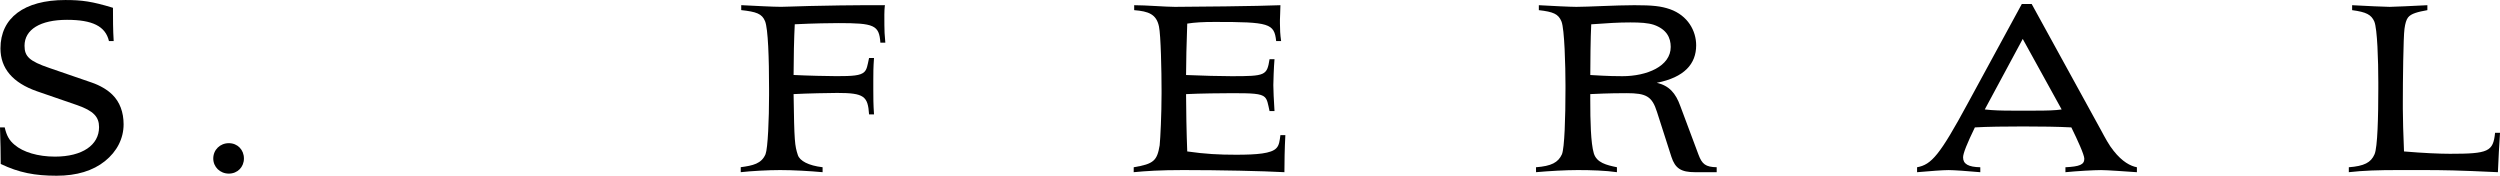
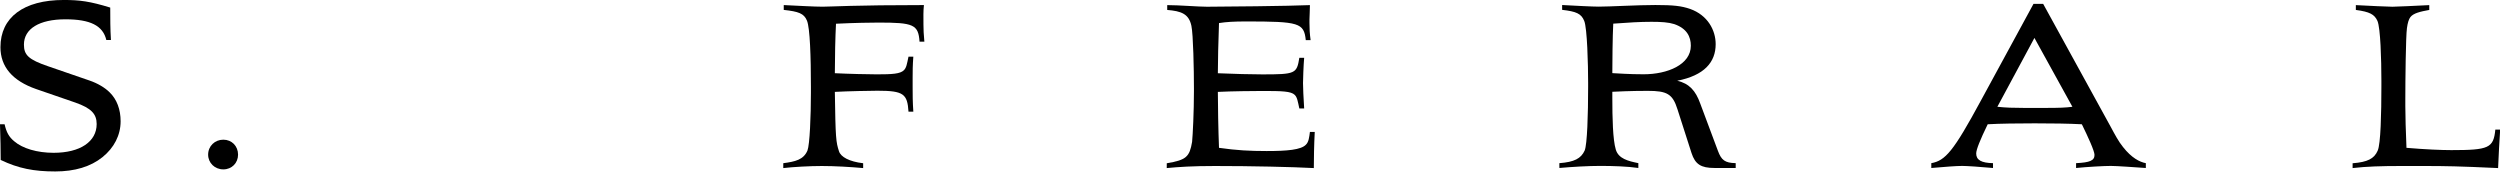
- <svg xmlns="http://www.w3.org/2000/svg" width="129.772mm" height="9.122mm" viewBox="0 0 129.772 9.122" version="1.1" id="svg5146">
-   <defs id="defs5140">
-     <rect x="121.824" y="273.482" width="585.5" height="144.2" id="rect633" />
-     <rect x="121.824" y="273.482" width="585.5" height="144.2" id="rect633-8" />
-     <rect x="121.824" y="273.482" width="585.5" height="144.2" id="rect633-2" />
-   </defs>
-   <g id="layer1" transform="translate(0,-287.81)">
-     <g id="g1266" transform="translate(-3.212898)">
-       <path d="m 3.213,294.422 c 0.025,0.759 0.037,1.396 0.037,1.898 0.943,0.453 1.775,0.612 2.902,0.612 1.041,0 1.886,-0.257 2.51,-0.759 0.624,-0.502 0.967,-1.175 0.967,-1.91 0,-0.624 -0.196,-1.163 -0.588,-1.543 -0.245,-0.245 -0.637,-0.478 -1.065,-0.624 l -2.204,-0.759 c -1.041,-0.355 -1.286,-0.6 -1.286,-1.151 0,-0.845 0.82,-1.347 2.204,-1.347 1.322,0 1.996,0.331 2.179,1.102 h 0.245 c -0.037,-0.575 -0.037,-1.175 -0.037,-1.726 -1.077,-0.331 -1.616,-0.404 -2.473,-0.404 -2.143,0 -3.367,0.931 -3.367,2.51 0,1.041 0.637,1.788 1.898,2.228 l 2.094,0.722 c 0.833,0.294 1.126,0.6 1.126,1.139 0,0.931 -0.869,1.53 -2.29,1.53 -0.882,0 -1.653,-0.233 -2.094,-0.612 -0.282,-0.233 -0.416,-0.478 -0.514,-0.906 z" id="path1102" />
-       <path d="m 15.091,295.242 c -0.453,0 -0.808,0.343 -0.808,0.796 0,0.441 0.355,0.784 0.808,0.784 0.453,0 0.784,-0.343 0.784,-0.784 0,-0.453 -0.331,-0.796 -0.784,-0.796 z" id="path1104" />
-       <path d="m 41.664,296.748 c 0.526,-0.061 1.42,-0.11 2.045,-0.11 0.686,0 1.518,0.049 2.204,0.11 v -0.257 c -0.735,-0.086 -1.188,-0.331 -1.286,-0.637 -0.159,-0.49 -0.184,-0.673 -0.22,-3.159 0.686,-0.037 1.898,-0.061 2.265,-0.061 1.396,0 1.592,0.171 1.653,1.114 h 0.257 c -0.037,-0.526 -0.037,-0.906 -0.037,-1.286 v -0.502 c 0,-0.343 0,-0.661 0.037,-1.139 h -0.257 c -0.086,0.404 -0.11,0.588 -0.245,0.722 -0.196,0.196 -0.624,0.22 -1.445,0.22 -0.392,0 -1.543,-0.025 -2.228,-0.061 0,-0.82 0.025,-1.959 0.061,-2.632 0.992,-0.049 1.91,-0.061 2.265,-0.061 1.849,0 2.118,0.098 2.179,1.016 h 0.257 c -0.037,-0.38 -0.049,-0.661 -0.049,-0.918 v -0.098 c 0,-0.282 -0.012,-0.6 0.025,-0.931 -3.661,0 -4.971,0.086 -5.387,0.086 -0.441,0 -1.298,-0.049 -2.069,-0.086 v 0.257 c 0.784,0.086 1.077,0.184 1.237,0.575 0.159,0.392 0.208,1.935 0.208,3.502 v 0.331 c 0,1.237 -0.061,2.755 -0.184,3.073 -0.208,0.49 -0.649,0.588 -1.286,0.673 z" id="path1106" />
-       <path d="m 62.061,296.748 c 0.649,-0.061 1.359,-0.11 2.571,-0.11 1.91,0 4.114,0.049 5.253,0.11 0,-0.477 0.012,-1.237 0.049,-1.922 h -0.257 c -0.037,0.282 -0.061,0.526 -0.208,0.673 -0.257,0.282 -1.016,0.343 -2.094,0.343 -0.882,0 -1.604,-0.037 -2.534,-0.171 -0.037,-0.918 -0.061,-2.326 -0.061,-2.975 0.722,-0.037 1.922,-0.049 2.375,-0.049 1.028,0 1.518,0.012 1.714,0.208 0.135,0.135 0.159,0.331 0.245,0.722 h 0.257 c -0.037,-0.526 -0.061,-1.163 -0.061,-1.347 0,-0.159 0.025,-0.955 0.061,-1.347 h -0.257 c -0.135,0.845 -0.208,0.882 -1.971,0.882 -0.514,0 -1.592,-0.025 -2.363,-0.061 0,-0.588 0.025,-1.69 0.061,-2.669 0.392,-0.061 0.796,-0.086 1.433,-0.086 2.828,0 3.085,0.073 3.183,0.992 h 0.257 c -0.049,-0.343 -0.061,-0.612 -0.061,-0.918 v -0.184 c 0,-0.11 0.025,-0.551 0.025,-0.759 -1.053,0.049 -4.714,0.086 -5.473,0.086 -0.478,0 -1.494,-0.086 -2.118,-0.086 v 0.257 c 0.747,0.061 1.151,0.208 1.286,0.845 0.098,0.453 0.135,2.339 0.135,3.318 v 0.159 c 0,1.09 -0.061,2.326 -0.098,2.694 -0.135,0.796 -0.306,0.967 -1.347,1.139 z" id="path1108" />
-       <path d="m 85.763,291.704 c 0,-0.526 0.012,-1.959 0.049,-2.632 0.833,-0.061 1.408,-0.098 2.032,-0.098 0.526,0 0.906,0.025 1.212,0.122 0.673,0.233 0.882,0.673 0.882,1.151 0,1.004 -1.237,1.518 -2.51,1.518 -0.245,0 -0.686,0 -1.665,-0.061 z m -2.816,5.044 c 0.686,-0.061 1.53,-0.11 2.167,-0.11 0.686,0 1.457,0.025 2.032,0.11 v -0.257 c -0.539,-0.11 -1.053,-0.233 -1.2,-0.722 -0.159,-0.526 -0.184,-1.702 -0.184,-2.743 v -0.331 c 0.98,-0.049 1.628,-0.049 1.886,-0.049 1.016,0 1.322,0.159 1.579,0.98 l 0.747,2.326 c 0.196,0.6 0.502,0.796 1.224,0.796 h 1.126 v -0.257 c -0.575,-0.012 -0.759,-0.159 -0.943,-0.649 l -0.943,-2.522 c -0.245,-0.686 -0.588,-1.065 -1.224,-1.212 1.433,-0.282 2.045,-0.98 2.045,-1.947 0,-0.747 -0.429,-1.543 -1.359,-1.873 -0.465,-0.159 -0.882,-0.208 -1.849,-0.208 -0.967,0 -2.412,0.086 -3.012,0.086 -0.318,0 -1.298,-0.049 -1.947,-0.086 v 0.257 c 0.747,0.086 1.016,0.196 1.175,0.588 0.159,0.38 0.208,2.339 0.208,3.294 v 0.208 c 0,1.482 -0.049,3.061 -0.184,3.392 -0.196,0.429 -0.551,0.612 -1.347,0.673 z" id="path1110" />
-       <path d="m 107.636,293.553 c -0.526,0 -0.967,-0.012 -1.396,-0.061 l 1.971,-3.661 2.02,3.661 c -0.343,0.049 -0.735,0.061 -1.371,0.061 z m -4.91,3.196 c 0.698,-0.061 1.335,-0.11 1.641,-0.11 0.233,0 0.992,0.049 1.641,0.11 v -0.257 c -0.624,-0.012 -0.894,-0.171 -0.894,-0.514 0,-0.208 0.208,-0.722 0.612,-1.555 0.637,-0.037 1.616,-0.049 2.498,-0.049 0.931,0 1.812,0.012 2.51,0.049 0.318,0.649 0.673,1.42 0.673,1.628 0,0.306 -0.245,0.404 -0.98,0.441 v 0.257 c 0.6,-0.061 1.494,-0.11 1.849,-0.11 0.318,0 1.31,0.073 1.861,0.11 v -0.257 c -0.331,-0.061 -0.759,-0.282 -1.212,-0.857 -0.233,-0.282 -0.453,-0.698 -0.637,-1.041 l -3.612,-6.575 h -0.514 l -2.804,5.155 c -1.457,2.694 -1.886,3.183 -2.632,3.318 z" id="path1112" />
-       <path d="m 125.137,296.748 c 0.735,-0.086 1.555,-0.11 2.547,-0.11 h 1.237 c 1.151,0 1.849,0.012 3.955,0.11 0.037,-0.747 0.061,-1.408 0.11,-2.045 h -0.257 c -0.098,0.98 -0.343,1.09 -2.339,1.09 -0.526,0 -1.396,-0.037 -2.388,-0.122 -0.037,-0.98 -0.061,-1.616 -0.061,-2.216 v -0.367 c 0,-1.016 0.025,-3.355 0.086,-3.783 0.037,-0.282 0.098,-0.478 0.184,-0.588 0.159,-0.208 0.526,-0.294 1.004,-0.38 v -0.257 c -0.759,0.037 -1.739,0.086 -1.959,0.086 -0.196,0 -1.298,-0.049 -1.947,-0.086 v 0.257 c 0.735,0.098 0.992,0.233 1.151,0.588 0.159,0.38 0.208,2.045 0.208,3.159 v 0.331 c 0,1.42 -0.037,3.049 -0.196,3.404 -0.184,0.429 -0.539,0.612 -1.335,0.673 z" id="path1114" />
-     </g>
+ <svg width="132.98mm" height="9.122mm" version="1.1" viewBox="0 0 132.98 9.122">
+   <g transform="translate(0,-287.81)">
+     <path d="m-6.9e-5 294.42c0.025 0.759 0.037 1.396 0.037 1.898 0.943 0.453 1.775 0.612 2.902 0.612 1.041 0 1.886-0.257 2.51-0.759 0.624-0.502 0.967-1.175 0.967-1.91 0-0.624-0.196-1.163-0.588-1.543-0.245-0.245-0.637-0.478-1.065-0.624l-2.204-0.759c-1.041-0.355-1.286-0.6-1.286-1.151 0-0.845 0.82-1.347 2.204-1.347 1.322 0 1.996 0.331 2.179 1.102h0.245c-0.037-0.575-0.037-1.175-0.037-1.726-1.077-0.331-1.616-0.404-2.473-0.404-2.143 0-3.367 0.931-3.367 2.51 0 1.041 0.637 1.788 1.898 2.228l2.094 0.722c0.833 0.294 1.126 0.6 1.126 1.139 0 0.931-0.869 1.53-2.29 1.53-0.882 0-1.653-0.233-2.094-0.612-0.282-0.233-0.416-0.478-0.514-0.906z" />
+     <path d="m11.879 295.24c-0.453 0-0.808 0.343-0.808 0.796 0 0.441 0.355 0.784 0.808 0.784 0.453 0 0.784-0.343 0.784-0.784 0-0.453-0.331-0.796-0.784-0.796z" />
+     <path d="m41.664 296.75c0.526-0.061 1.42-0.11 2.045-0.11 0.686 0 1.518 0.049 2.204 0.11v-0.257c-0.735-0.086-1.188-0.331-1.286-0.637-0.159-0.49-0.184-0.673-0.22-3.159 0.686-0.037 1.898-0.061 2.265-0.061 1.396 0 1.592 0.171 1.653 1.114h0.257c-0.037-0.526-0.037-0.906-0.037-1.286v-0.502c0-0.343 0-0.661 0.037-1.139h-0.257c-0.086 0.404-0.11 0.588-0.245 0.722-0.196 0.196-0.624 0.22-1.445 0.22-0.392 0-1.543-0.025-2.228-0.061 0-0.82 0.025-1.959 0.061-2.632 0.992-0.049 1.91-0.061 2.265-0.061 1.849 0 2.118 0.098 2.179 1.016h0.257c-0.037-0.38-0.049-0.661-0.049-0.918v-0.098c0-0.282-0.012-0.6 0.025-0.931-3.661 0-4.971 0.086-5.387 0.086-0.441 0-1.298-0.049-2.069-0.086v0.257c0.784 0.086 1.077 0.184 1.237 0.575 0.159 0.392 0.208 1.935 0.208 3.502v0.331c0 1.237-0.061 2.755-0.184 3.073-0.208 0.49-0.649 0.588-1.286 0.673z" />
+     <path d="m62.061 296.75c0.649-0.061 1.359-0.11 2.571-0.11 1.91 0 4.114 0.049 5.253 0.11 0-0.477 0.012-1.237 0.049-1.922h-0.257c-0.037 0.282-0.061 0.526-0.208 0.673-0.257 0.282-1.016 0.343-2.094 0.343-0.882 0-1.604-0.037-2.534-0.171-0.037-0.918-0.061-2.326-0.061-2.975 0.722-0.037 1.922-0.049 2.375-0.049 1.028 0 1.518 0.012 1.714 0.208 0.135 0.135 0.159 0.331 0.245 0.722h0.257c-0.037-0.526-0.061-1.163-0.061-1.347 0-0.159 0.025-0.955 0.061-1.347h-0.257c-0.135 0.845-0.208 0.882-1.971 0.882-0.514 0-1.592-0.025-2.363-0.061 0-0.588 0.025-1.69 0.061-2.669 0.392-0.061 0.796-0.086 1.433-0.086 2.828 0 3.086 0.073 3.183 0.992h0.257c-0.049-0.343-0.061-0.612-0.061-0.918v-0.184c0-0.11 0.025-0.551 0.025-0.759-1.053 0.049-4.714 0.086-5.473 0.086-0.478 0-1.494-0.086-2.118-0.086v0.257c0.747 0.061 1.151 0.208 1.286 0.845 0.098 0.453 0.135 2.339 0.135 3.318v0.159c0 1.09-0.061 2.326-0.098 2.694-0.135 0.796-0.306 0.967-1.347 1.139z" />
+     <path d="m85.763 291.7c0-0.526 0.012-1.959 0.049-2.632 0.833-0.061 1.408-0.098 2.033-0.098 0.526 0 0.906 0.025 1.212 0.122 0.673 0.233 0.882 0.673 0.882 1.151 0 1.004-1.237 1.518-2.51 1.518-0.245 0-0.686 0-1.665-0.061zm-2.816 5.045c0.686-0.061 1.53-0.11 2.167-0.11 0.686 0 1.457 0.025 2.033 0.11v-0.257c-0.539-0.11-1.053-0.233-1.2-0.722-0.159-0.526-0.184-1.702-0.184-2.743v-0.331c0.98-0.049 1.628-0.049 1.886-0.049 1.016 0 1.322 0.159 1.579 0.98l0.747 2.326c0.196 0.6 0.502 0.796 1.224 0.796h1.126v-0.257c-0.575-0.012-0.759-0.159-0.943-0.649l-0.943-2.522c-0.245-0.686-0.588-1.065-1.224-1.212 1.433-0.282 2.045-0.98 2.045-1.947 0-0.747-0.429-1.543-1.359-1.873-0.465-0.159-0.882-0.208-1.849-0.208-0.967 0-2.412 0.086-3.012 0.086-0.318 0-1.298-0.049-1.947-0.086v0.257c0.747 0.086 1.016 0.196 1.175 0.588 0.159 0.38 0.208 2.339 0.208 3.294v0.208c0 1.482-0.049 3.061-0.184 3.392-0.196 0.429-0.551 0.612-1.347 0.673z" />
+     <path d="m107.64 293.55c-0.526 0-0.967-0.012-1.396-0.061l1.971-3.661 2.02 3.661c-0.343 0.049-0.735 0.061-1.371 0.061zm-4.91 3.196c0.698-0.061 1.335-0.11 1.641-0.11 0.233 0 0.992 0.049 1.641 0.11v-0.257c-0.624-0.012-0.894-0.171-0.894-0.514 0-0.208 0.208-0.722 0.612-1.555 0.637-0.037 1.616-0.049 2.498-0.049 0.931 0 1.812 0.012 2.51 0.049 0.318 0.649 0.673 1.42 0.673 1.628 0 0.306-0.245 0.404-0.98 0.441v0.257c0.6-0.061 1.494-0.11 1.849-0.11 0.318 0 1.31 0.073 1.861 0.11v-0.257c-0.331-0.061-0.759-0.282-1.212-0.857-0.233-0.282-0.453-0.698-0.637-1.041l-3.612-6.575h-0.514l-2.804 5.155c-1.457 2.694-1.886 3.183-2.632 3.318z" />
+     <path d="m125.14 296.75c0.735-0.086 1.555-0.11 2.547-0.11h1.237c1.151 0 1.849 0.012 3.955 0.11 0.037-0.747 0.061-1.408 0.11-2.045h-0.257c-0.098 0.98-0.343 1.09-2.339 1.09-0.526 0-1.396-0.037-2.388-0.122-0.037-0.98-0.061-1.616-0.061-2.216v-0.367c0-1.016 0.025-3.355 0.086-3.783 0.037-0.282 0.098-0.478 0.184-0.588 0.159-0.208 0.526-0.294 1.004-0.38v-0.257c-0.759 0.037-1.739 0.086-1.959 0.086-0.196 0-1.298-0.049-1.947-0.086v0.257c0.735 0.098 0.992 0.233 1.151 0.588 0.159 0.38 0.208 2.045 0.208 3.159v0.331c0 1.42-0.037 3.049-0.196 3.404-0.184 0.429-0.539 0.612-1.335 0.673z" />
  </g>
</svg>
